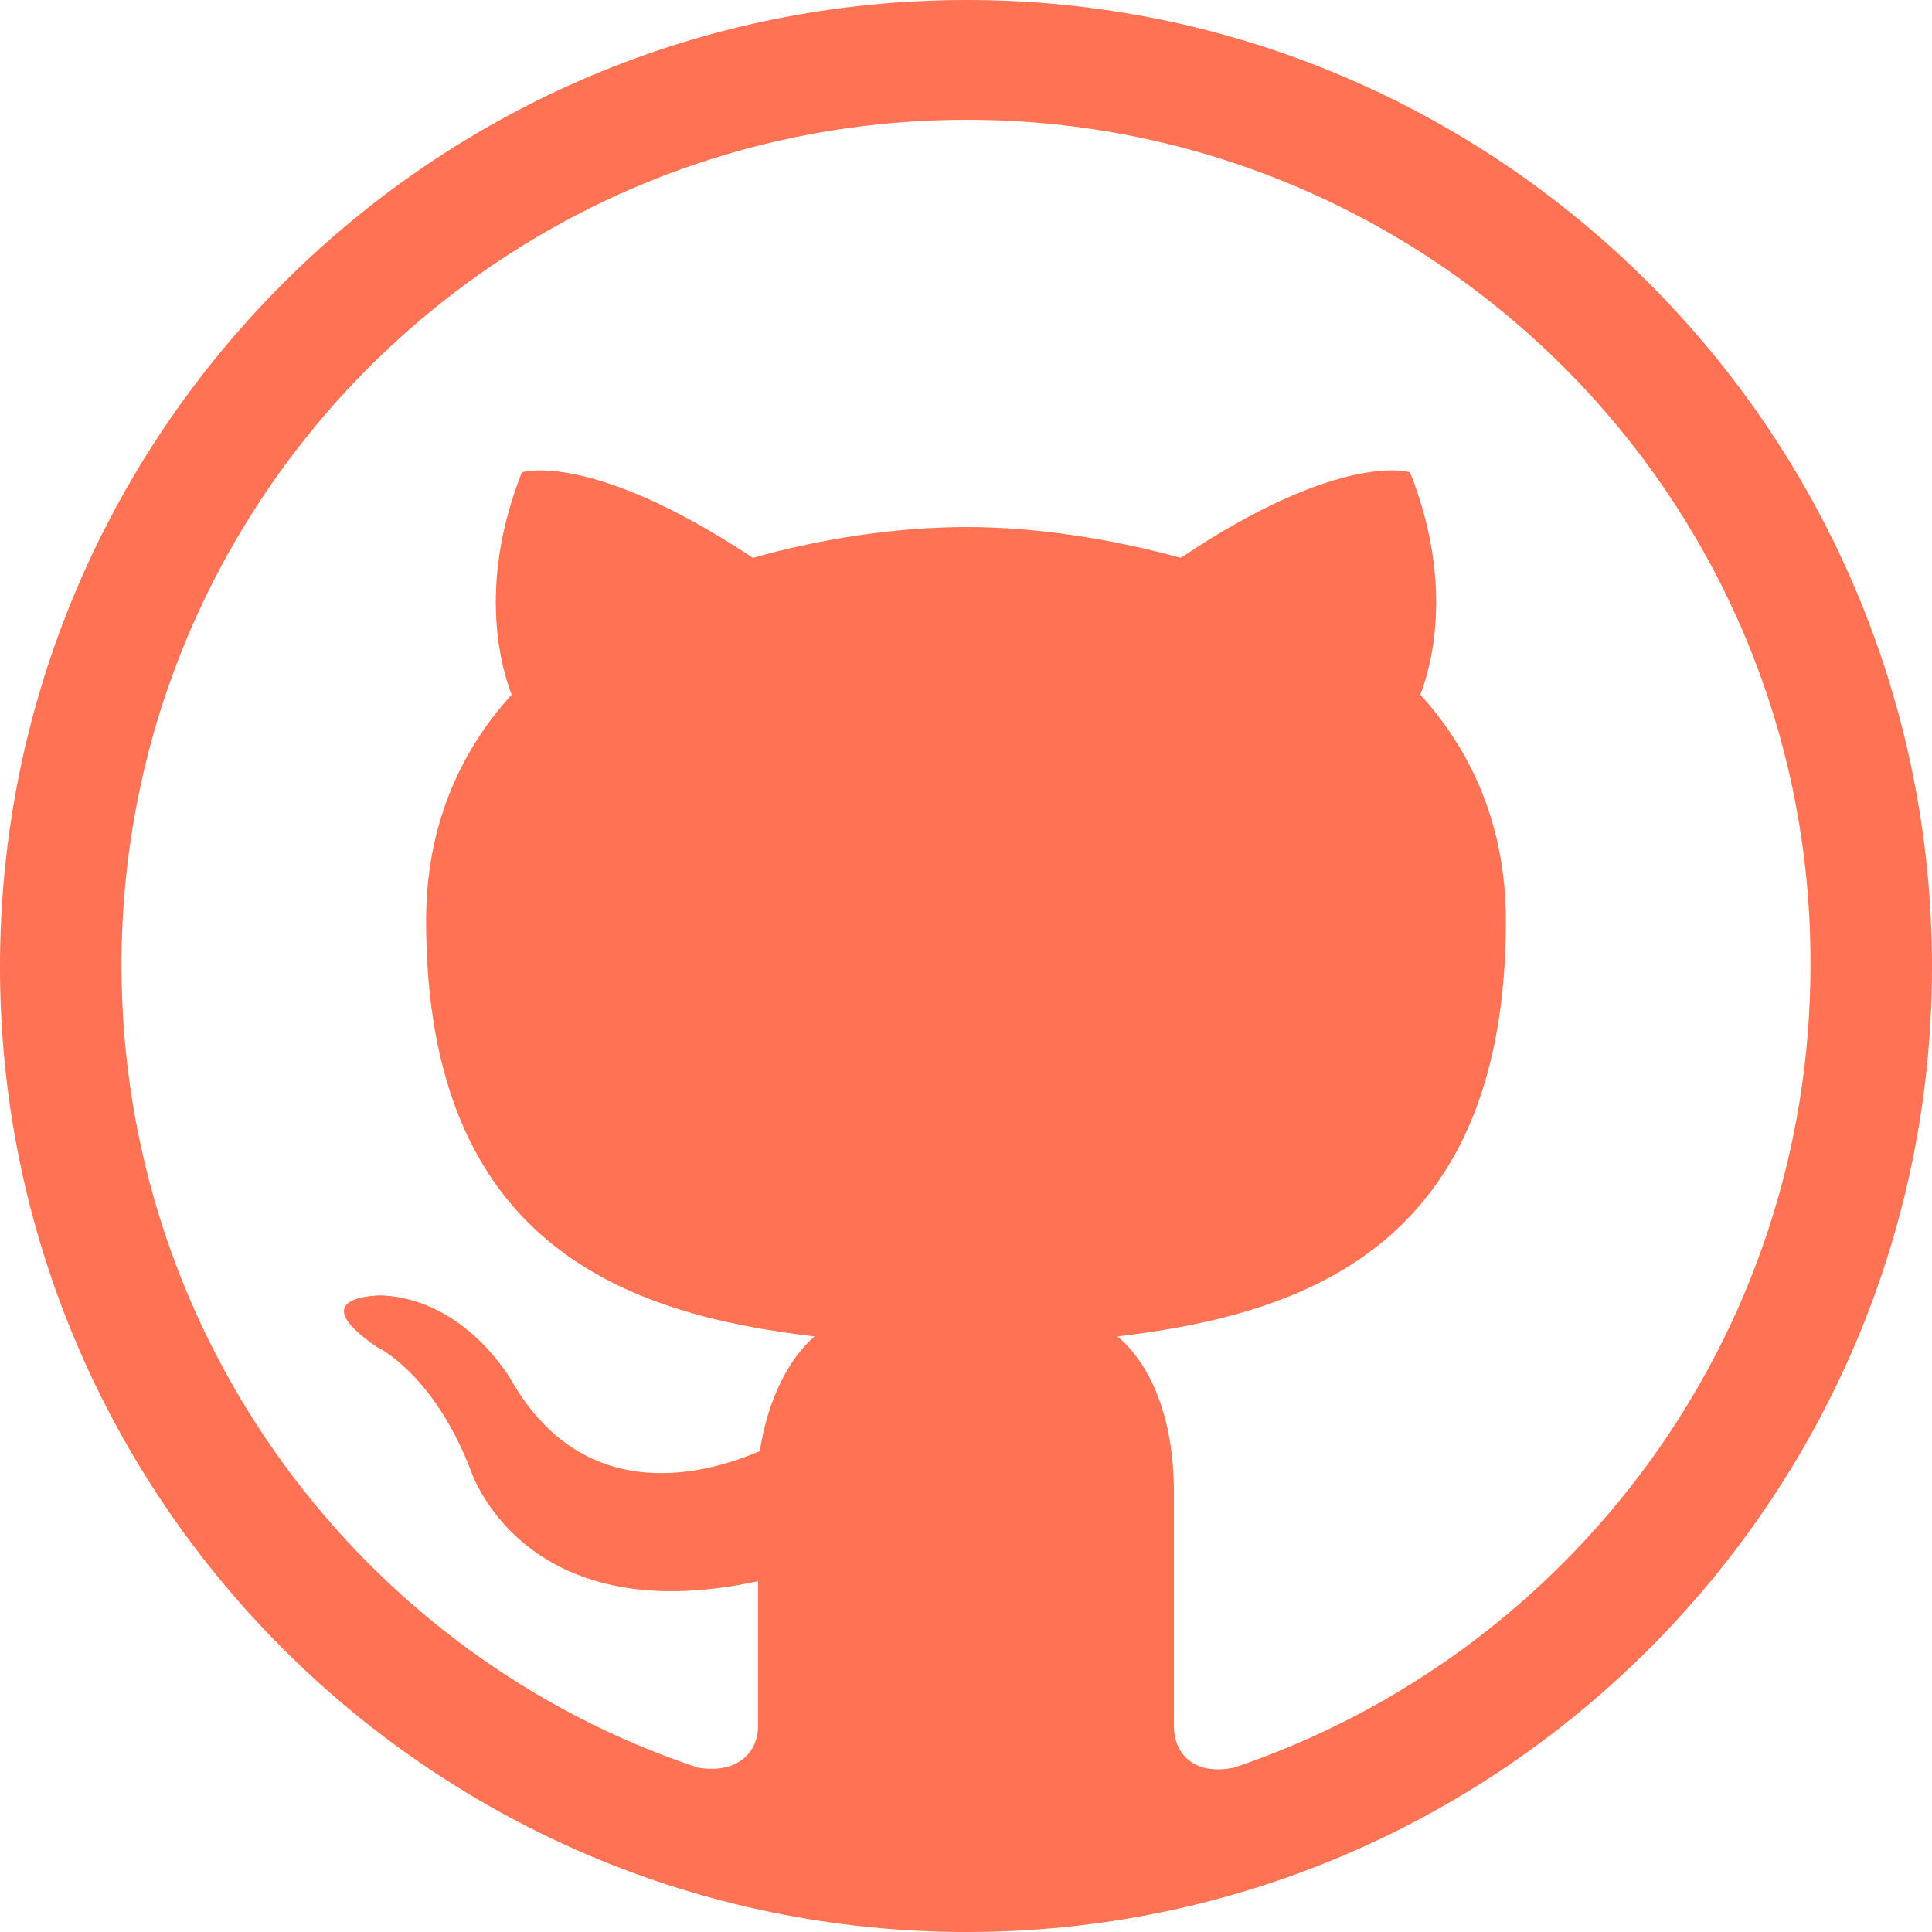
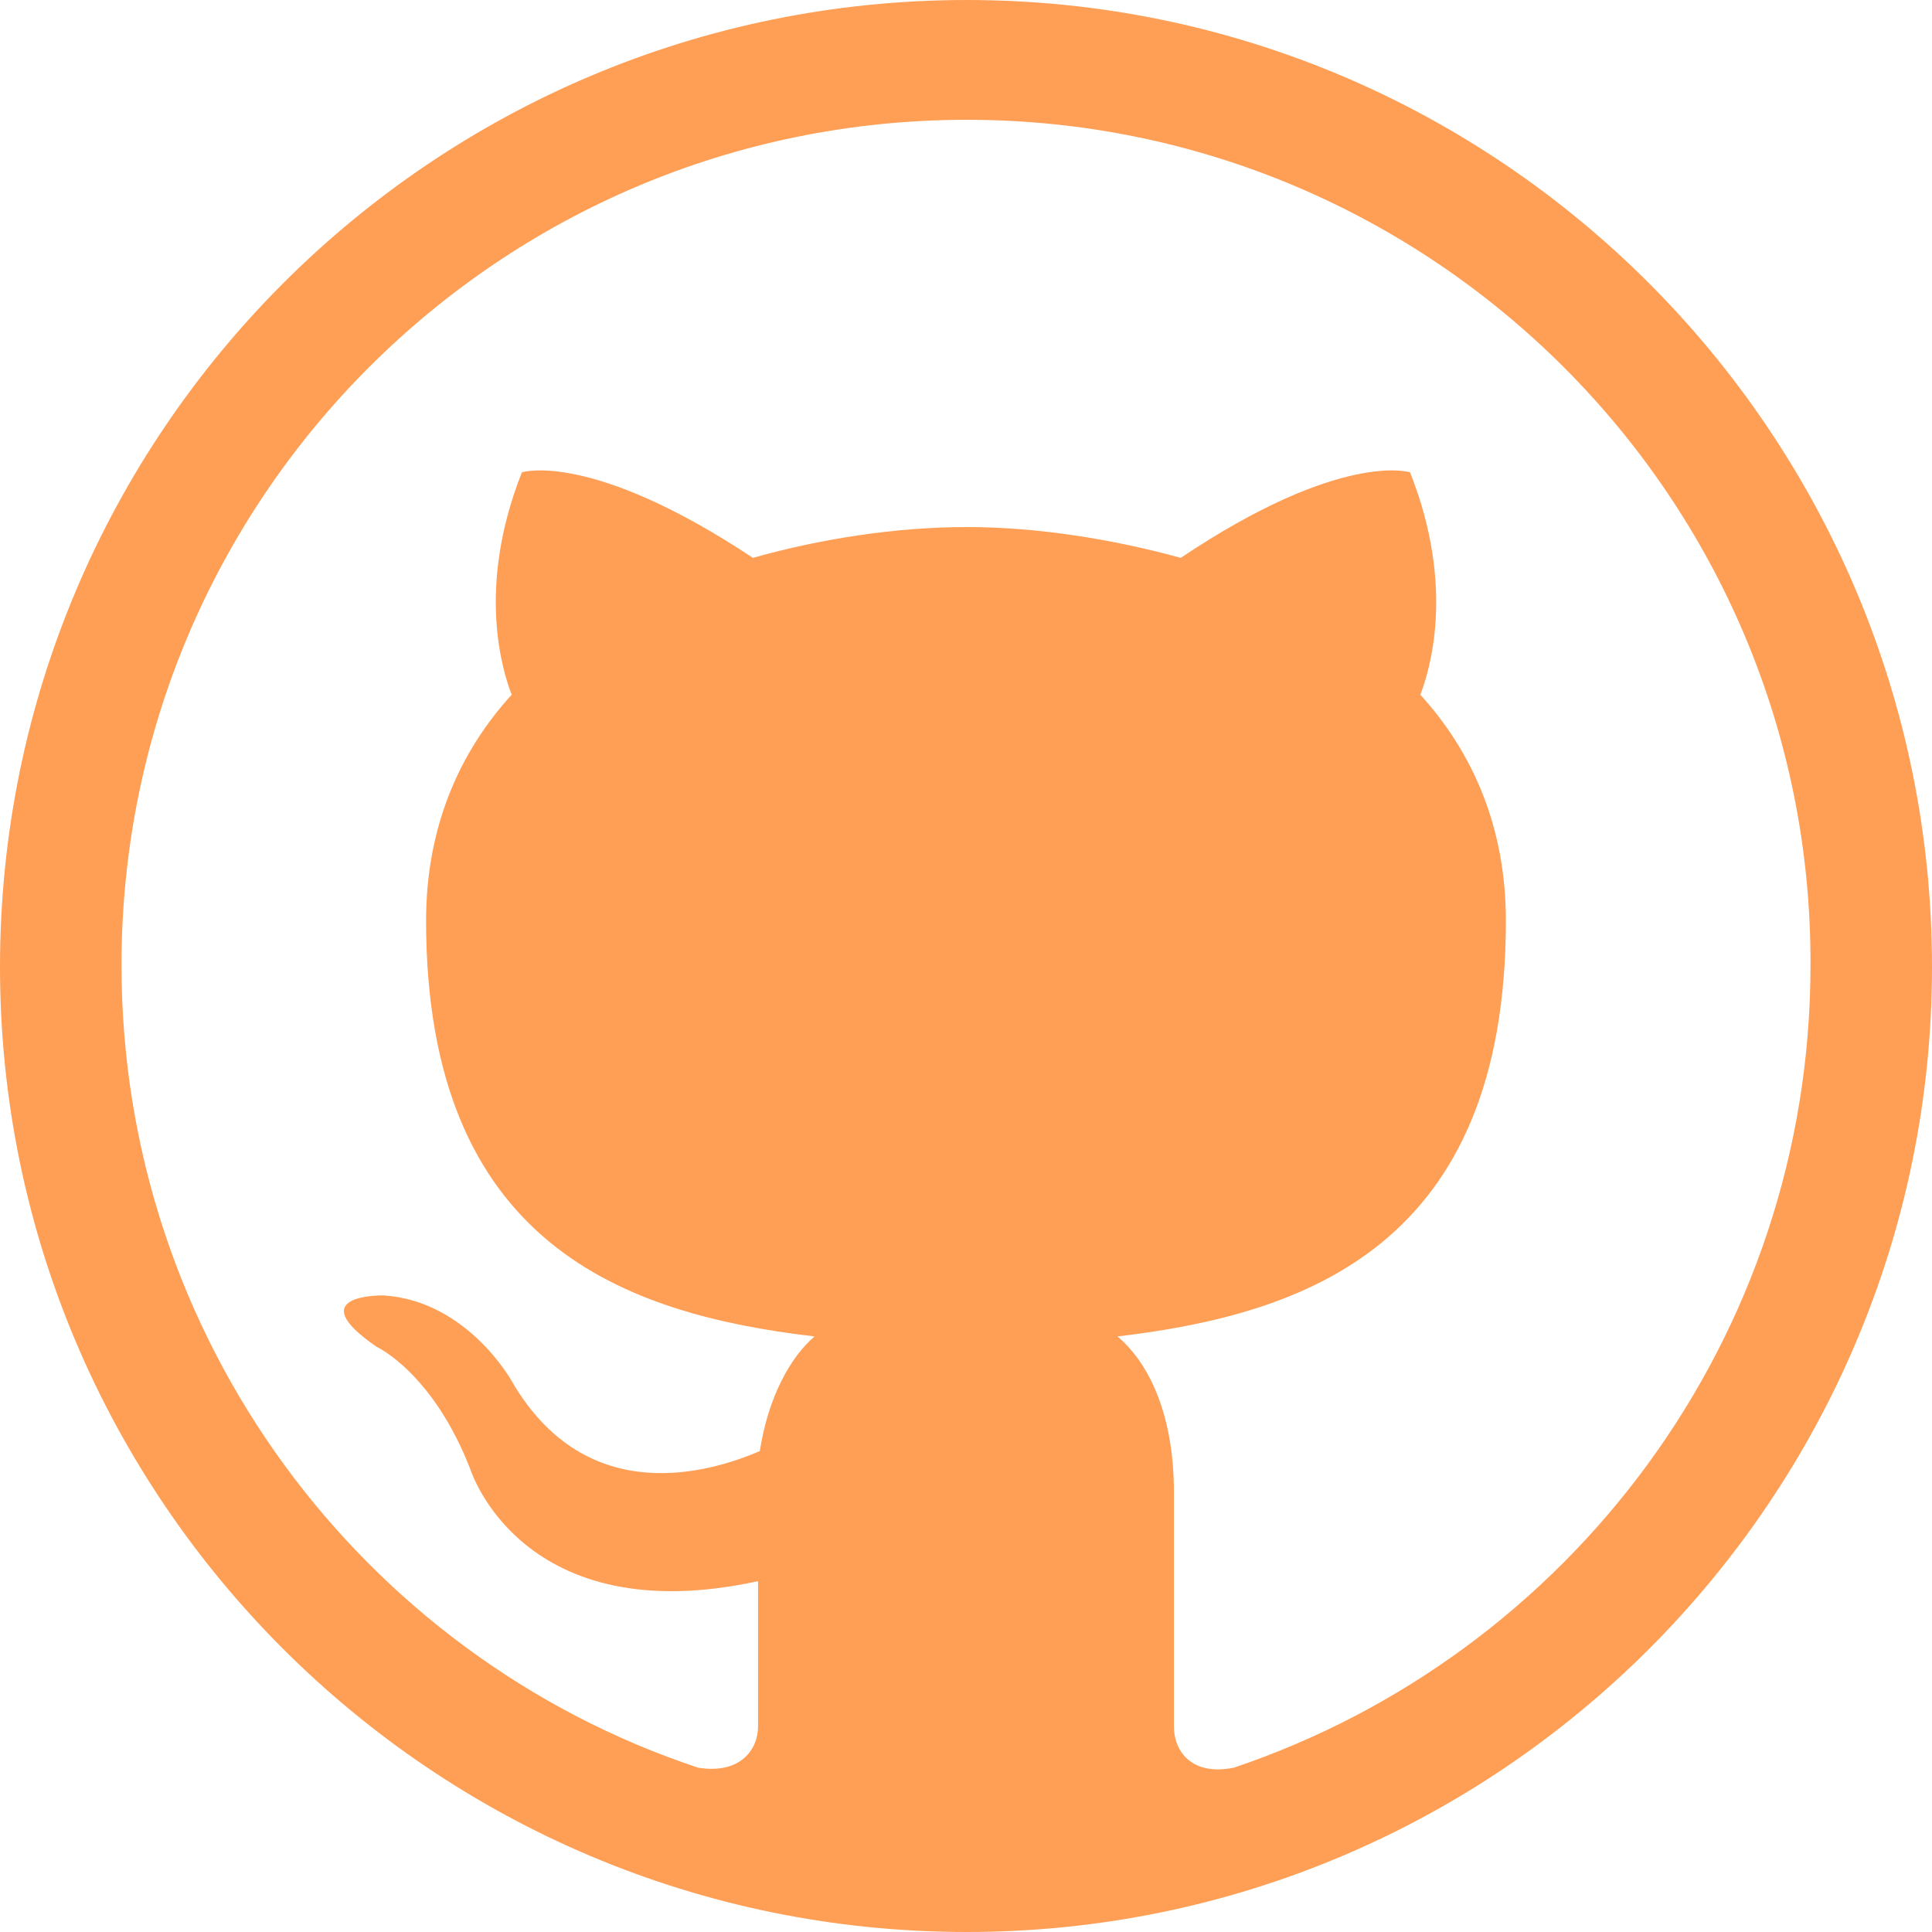
<svg xmlns="http://www.w3.org/2000/svg" version="1.1" id="Capa_1" x="0px" y="0px" width="512px" height="512px" viewBox="0 0 438.549 438.549" style="enable-background:new 0 0 438.549 438.549;" xml:space="preserve">
  <defs id="defs39" />
  <g id="g3" style="fill-opacity:1;fill:#000000" />
  <g id="g7" />
  <g id="g9" />
  <g id="g11" />
  <g id="g13" />
  <g id="g15" />
  <g id="g17" />
  <g id="g19" />
  <g id="g21" />
  <g id="g23" />
  <g id="g25" />
  <g id="g27" />
  <g id="g29" />
  <g id="g31" />
  <g id="g33" />
  <g id="g35" />
-   <g id="g4178" transform="matrix(0.856541,0,0,0.856541,3.2623745e-6,3.7051624e-6)" style="fill:#ff7253;fill-opacity:1">
-     <path id="path4180" d="m 296.133,354.174 c 49.885,-5.891 102.942,-24.029 102.942,-110.192 0,-24.49 -8.624,-44.448 -22.67,-59.869 2.266,-5.89 9.515,-28.114 -2.734,-58.947 0,0 -18.139,-5.898 -60.759,22.669 -18.139,-4.983 -38.09,-8.163 -56.682,-8.163 -19.053,0 -39.011,3.18 -56.697,8.163 -43.082,-28.567 -61.22,-22.669 -61.22,-22.669 -12.241,30.833 -4.983,53.057 -2.718,58.947 -14.061,15.42 -22.677,35.379 -22.677,59.869 0,86.163 53.057,104.301 102.942,110.192 -6.344,5.452 -12.241,15.873 -14.507,30.387 -12.702,5.438 -45.808,15.873 -65.758,-18.592 0,0 -11.795,-21.31 -34.012,-22.669 0,0 -22.224,-0.453 -1.813,13.592 0,0 14.96,6.812 24.943,32.653 0,0 13.6,43.089 76.179,29.48 l 0,38.543 c 0,5.906 -4.53,12.702 -15.865,10.89 C 96.139,438.977 32.2,354.626 32.2,255.77 32.2,131.963 132.416,31.748 256.23,31.748 c 123.347,0 224.023,100.216 223.57,224.022 0,98.856 -63.946,182.754 -152.828,212.688 -11.342,2.266 -15.873,-4.53 -15.873,-10.89 l 0,-62.118 c 0.001,-20.873 -6.811,-34.465 -14.966,-41.276 l 0,0 z M 512,256.23 C 512,114.73 397.263,0 256.23,0 114.73,0 0,114.73 0,256.23 0,397.263 114.73,512 256.23,512 397.263,512 512,397.263 512,256.23 l 0,0 z" style="clip-rule:evenodd;fill:#ff7253;fill-opacity:1;fill-rule:evenodd" />
+   <g id="g4178" transform="matrix(0.856541,0,0,0.856541,3.2623745e-6,3.7051624e-6)" style="fill:#ff9f55;fill-opacity:1">
+     <path id="path4180" d="m 296.133,354.174 c 49.885,-5.891 102.942,-24.029 102.942,-110.192 0,-24.49 -8.624,-44.448 -22.67,-59.869 2.266,-5.89 9.515,-28.114 -2.734,-58.947 0,0 -18.139,-5.898 -60.759,22.669 -18.139,-4.983 -38.09,-8.163 -56.682,-8.163 -19.053,0 -39.011,3.18 -56.697,8.163 -43.082,-28.567 -61.22,-22.669 -61.22,-22.669 -12.241,30.833 -4.983,53.057 -2.718,58.947 -14.061,15.42 -22.677,35.379 -22.677,59.869 0,86.163 53.057,104.301 102.942,110.192 -6.344,5.452 -12.241,15.873 -14.507,30.387 -12.702,5.438 -45.808,15.873 -65.758,-18.592 0,0 -11.795,-21.31 -34.012,-22.669 0,0 -22.224,-0.453 -1.813,13.592 0,0 14.96,6.812 24.943,32.653 0,0 13.6,43.089 76.179,29.48 l 0,38.543 c 0,5.906 -4.53,12.702 -15.865,10.89 C 96.139,438.977 32.2,354.626 32.2,255.77 32.2,131.963 132.416,31.748 256.23,31.748 c 123.347,0 224.023,100.216 223.57,224.022 0,98.856 -63.946,182.754 -152.828,212.688 -11.342,2.266 -15.873,-4.53 -15.873,-10.89 l 0,-62.118 c 0.001,-20.873 -6.811,-34.465 -14.966,-41.276 l 0,0 z M 512,256.23 C 512,114.73 397.263,0 256.23,0 114.73,0 0,114.73 0,256.23 0,397.263 114.73,512 256.23,512 397.263,512 512,397.263 512,256.23 l 0,0 z" style="clip-rule:evenodd;fill:#ff9f55;fill-opacity:1;fill-rule:evenodd" />
  </g>
</svg>
